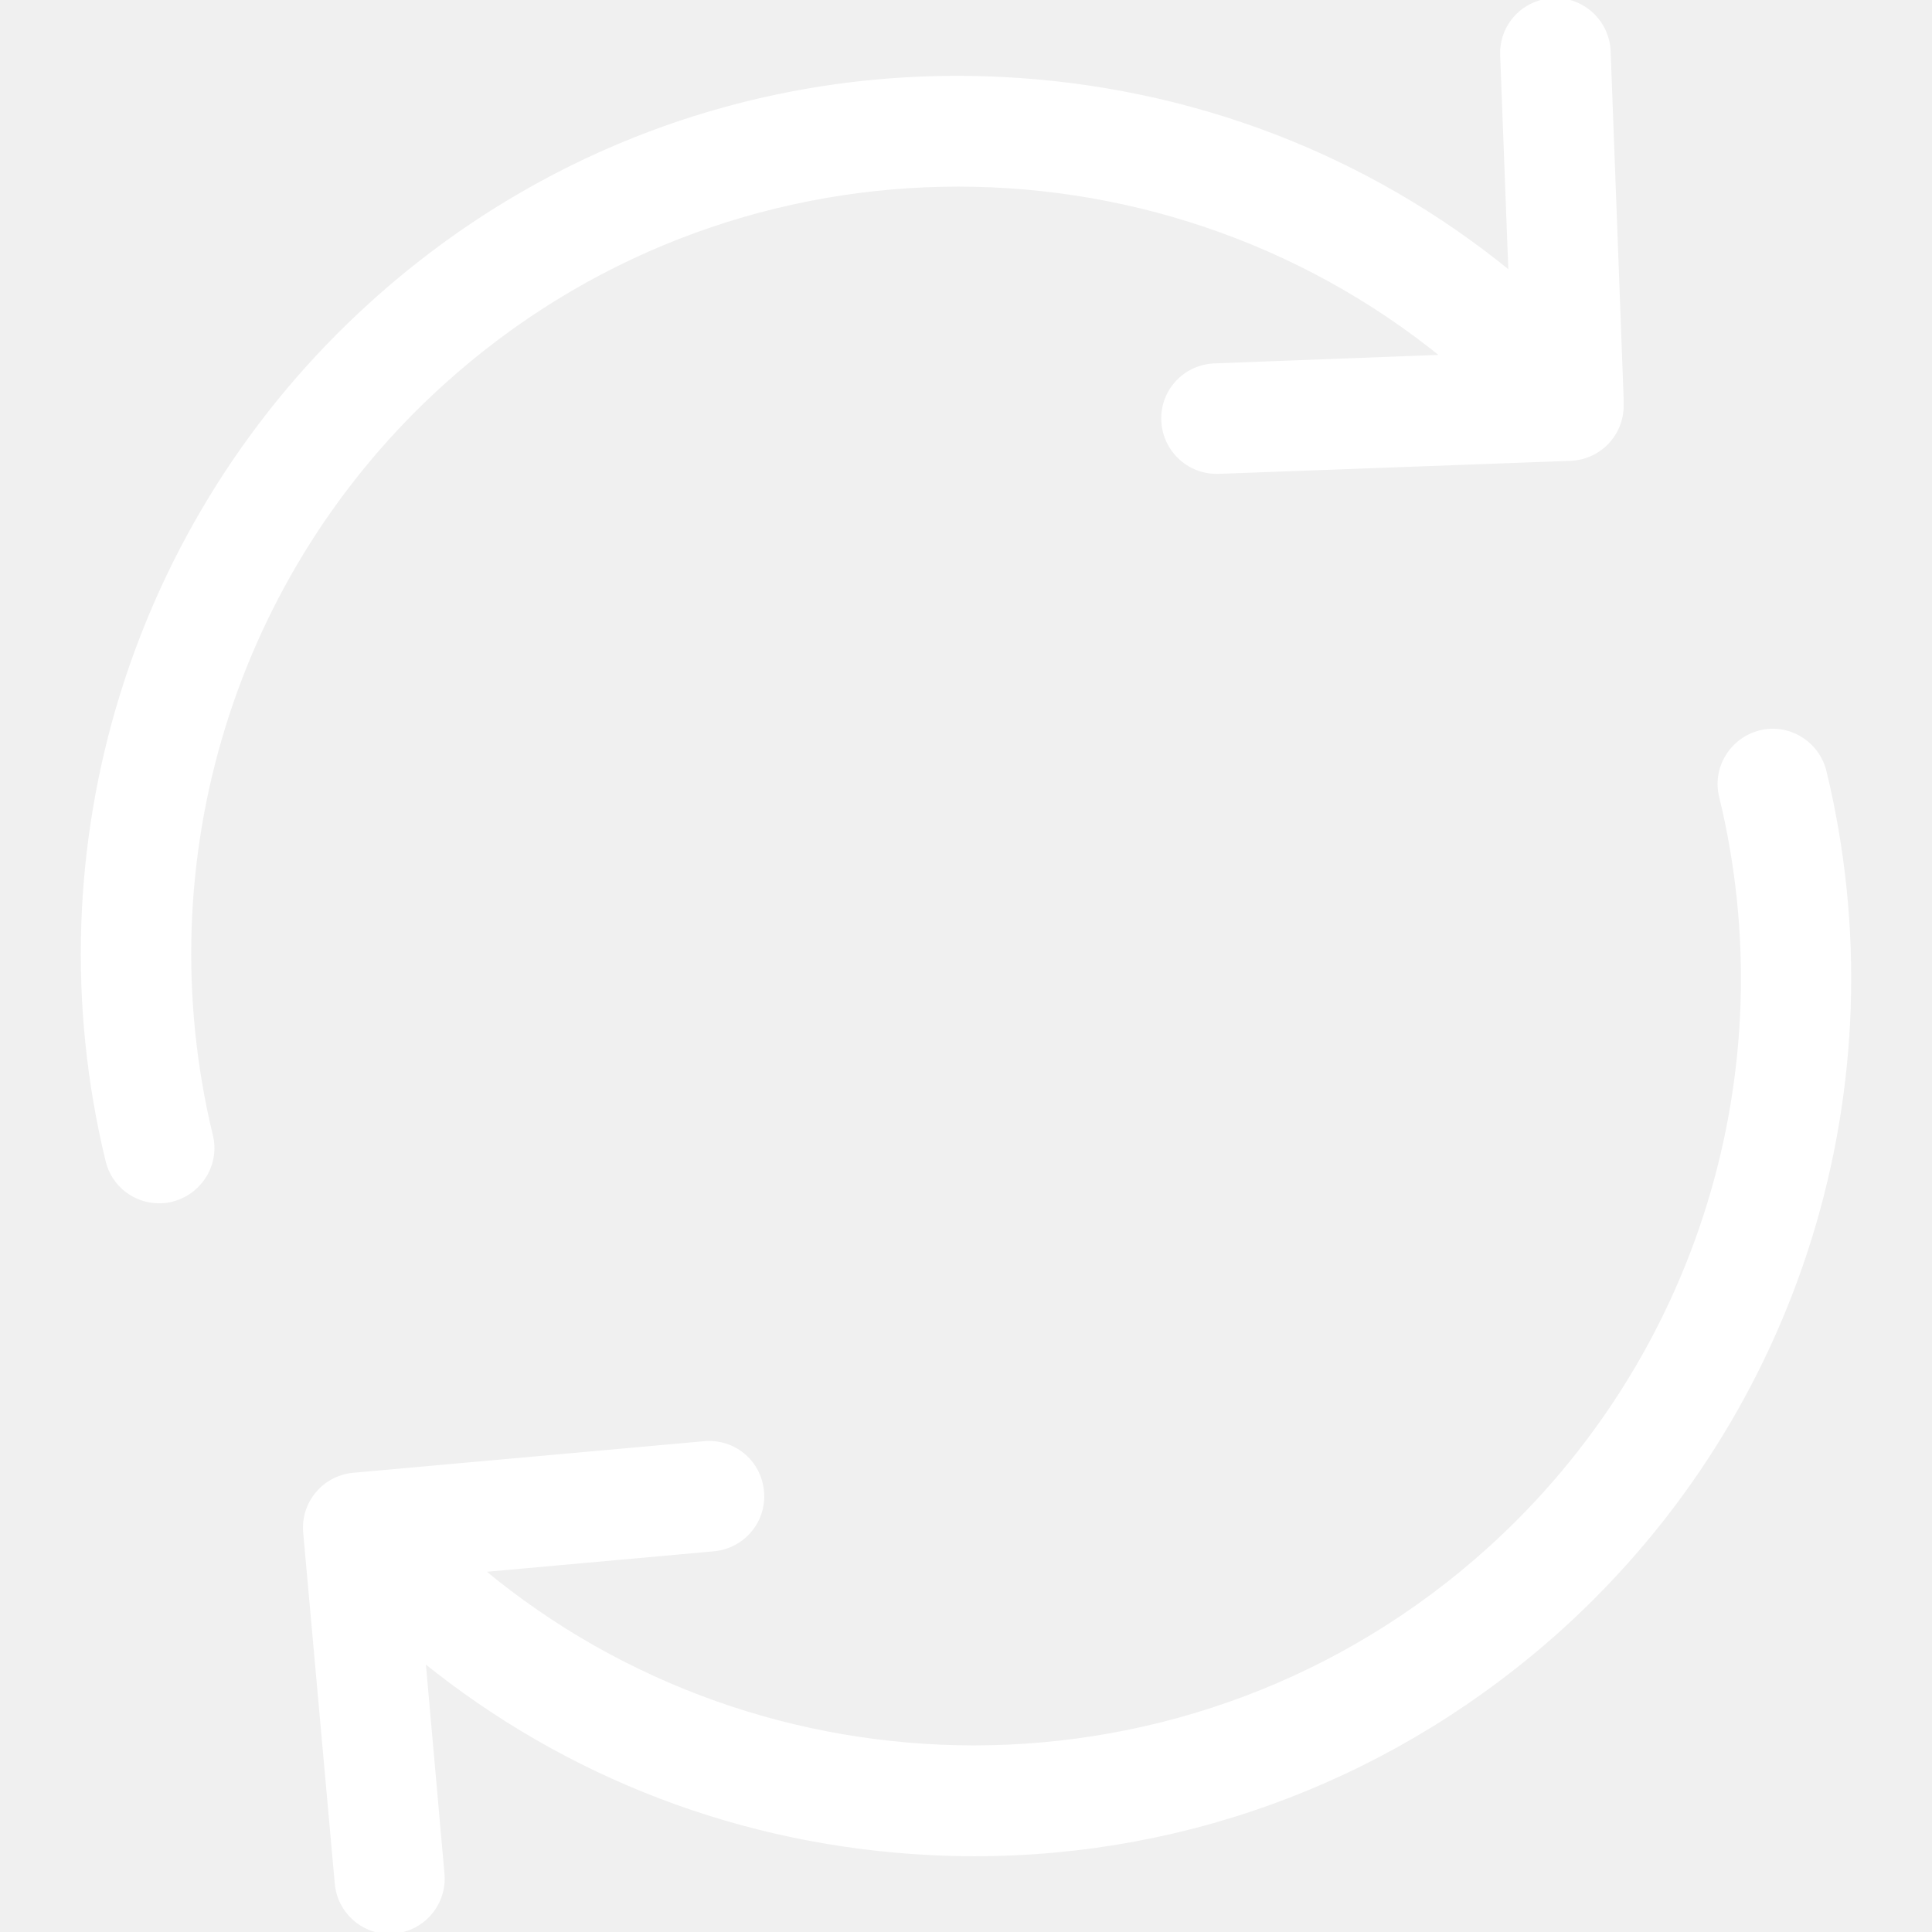
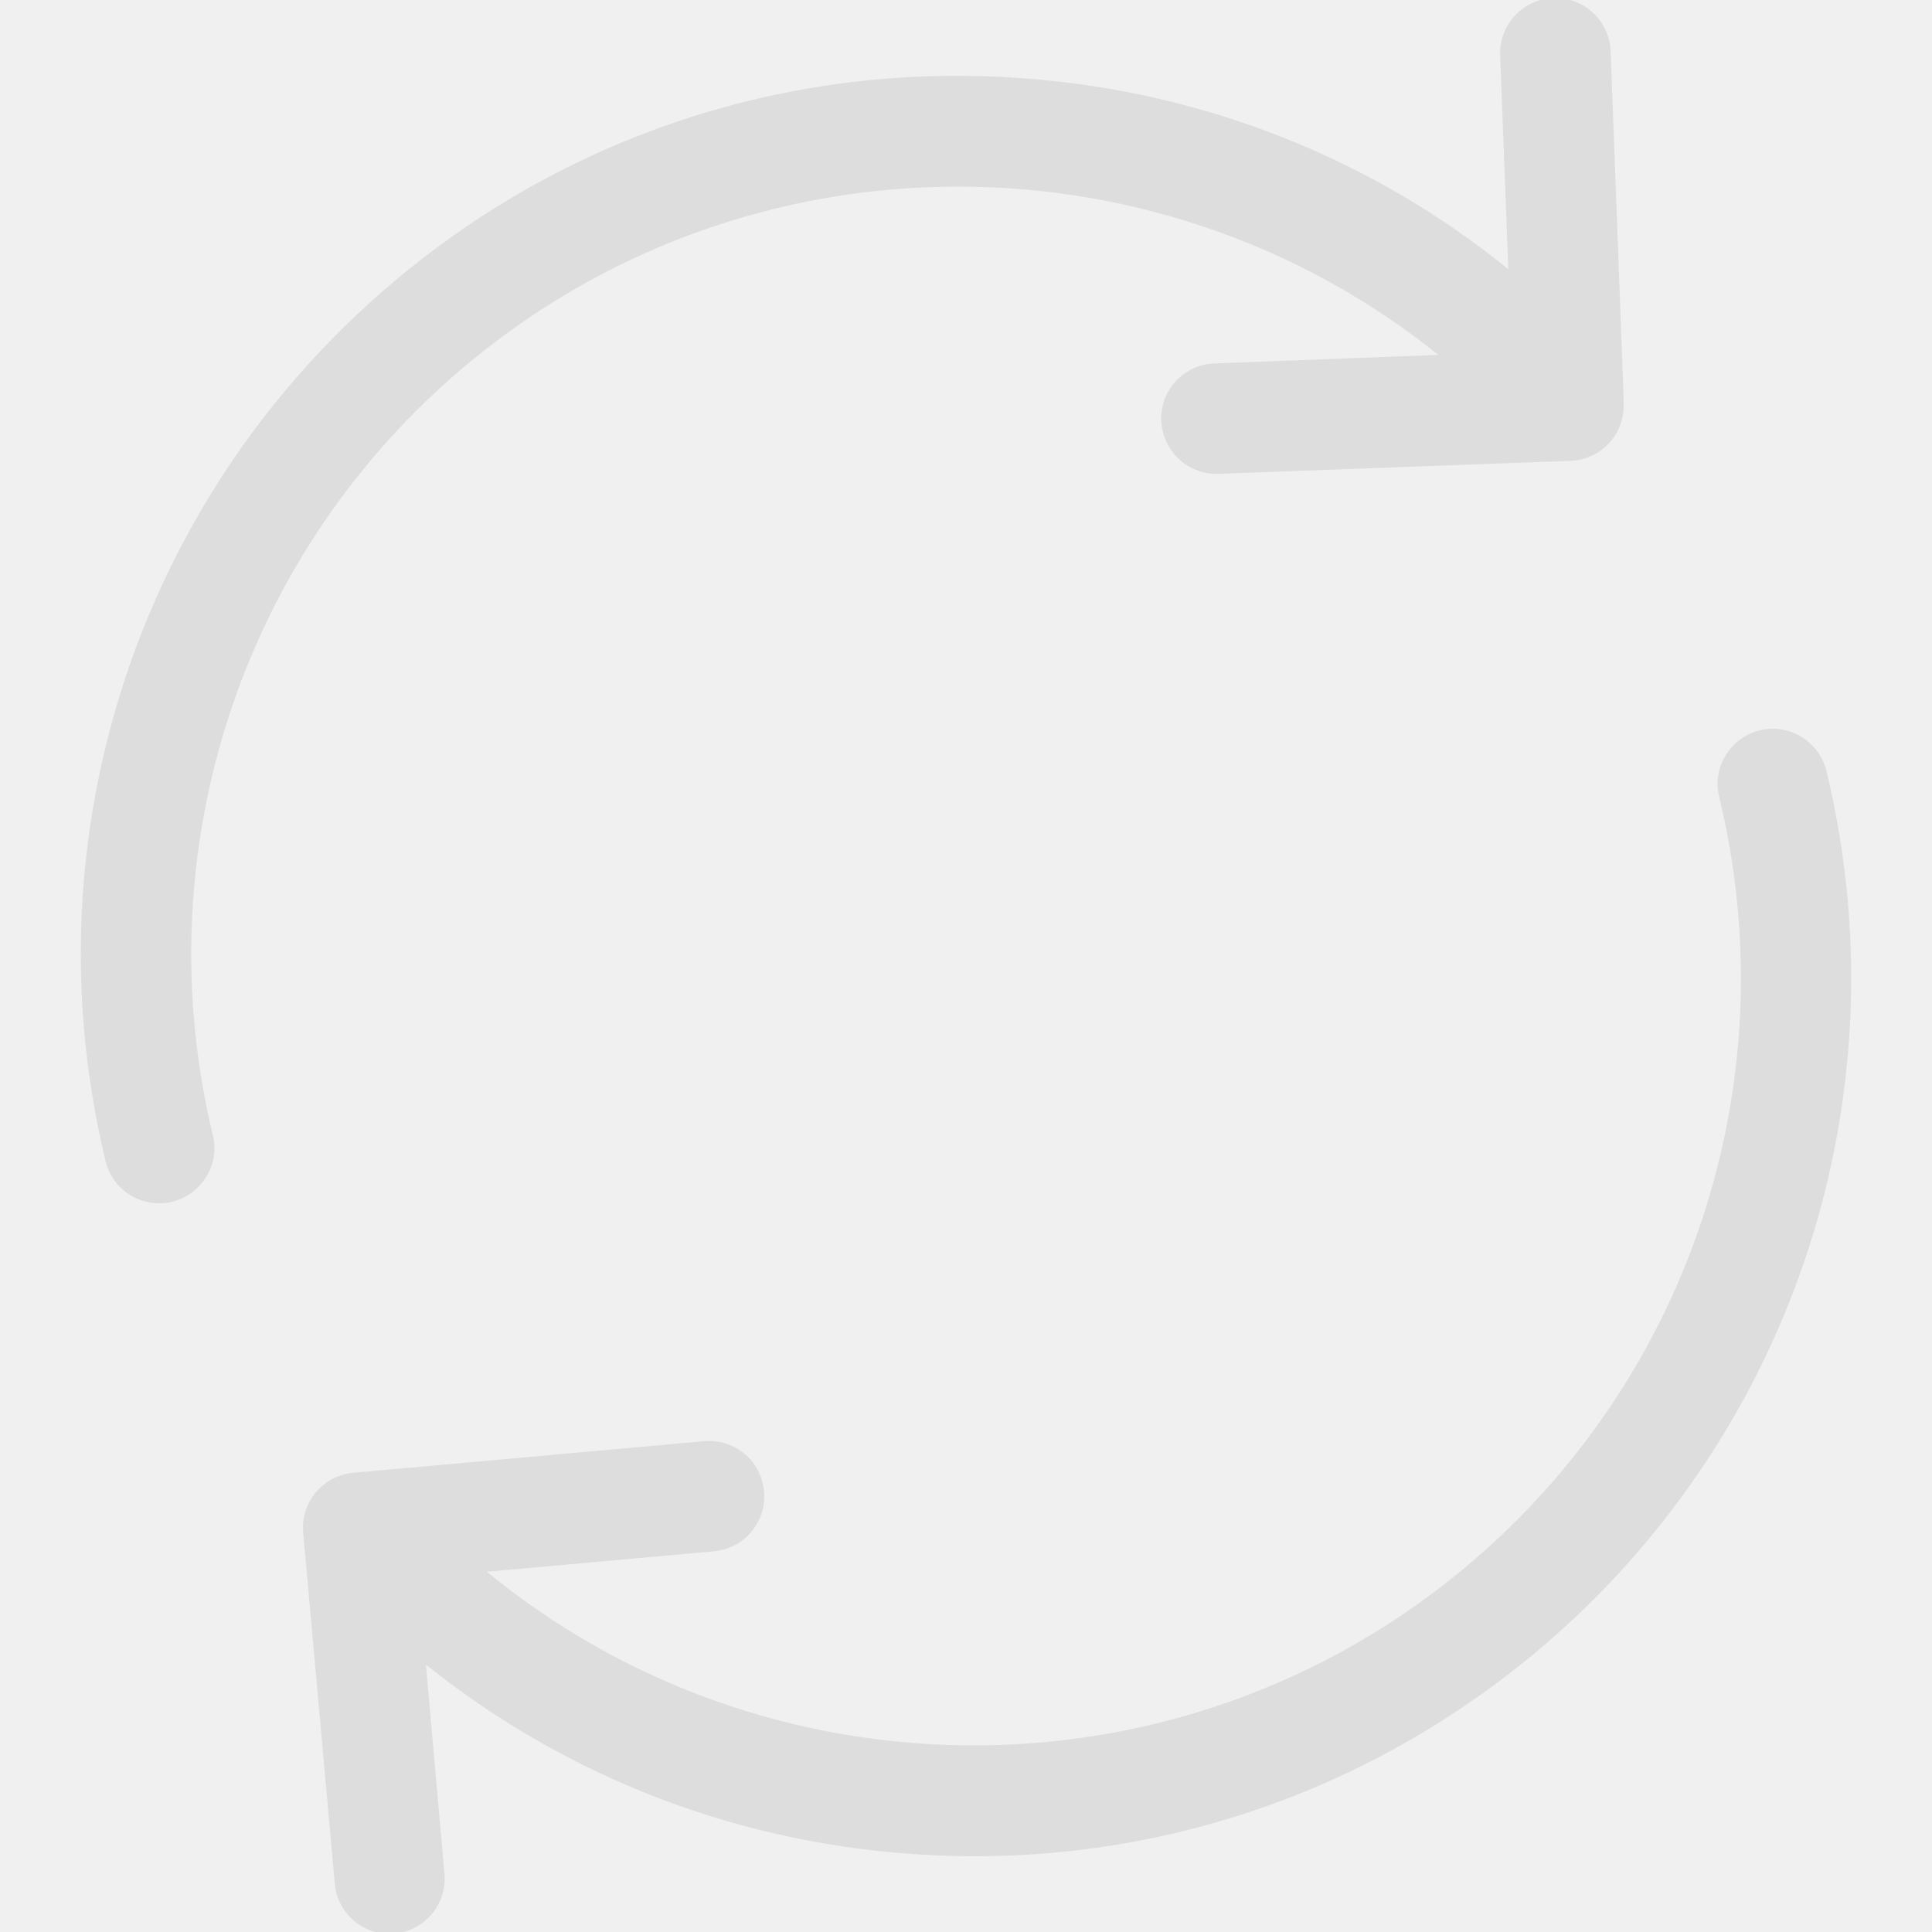
<svg xmlns="http://www.w3.org/2000/svg" version="1.1" id="Capa_1" x="0px" y="0px" viewBox="0 0 489.711 489.711" style="enable-background:new 0 0 489.711 489.711;" xml:space="preserve">
  <g>
    <g>
-       <path stroke="white" fill="white" d="M112.156,97.111c72.3-65.4,180.5-66.4,253.8-6.7l-58.1,2.2c-7.5,0.3-13.3,6.5-13,14c0.3,7.3,6.3,13,13.5,13    c0.2,0,0.3,0,0.5,0l89.2-3.3c7.3-0.3,13-6.2,13-13.5v-1c0-0.2,0-0.3,0-0.5v-0.1l0,0l-3.3-88.2c-0.3-7.5-6.6-13.3-14-13    c-7.5,0.3-13.3,6.5-13,14l2.1,55.3c-36.3-29.7-81-46.9-128.8-49.3c-59.2-3-116.1,17.3-160,57.1c-60.4,54.7-86,137.9-66.8,217.1    c1.5,6.2,7,10.3,13.1,10.3c1.1,0,2.1-0.1,3.2-0.4c7.2-1.8,11.7-9.1,9.9-16.3C36.656,218.211,59.056,145.111,112.156,97.111z" />
-       <path stroke="white" fill="white" d="M462.456,195.511c-1.8-7.2-9.1-11.7-16.3-9.9c-7.2,1.8-11.7,9.1-9.9,16.3c16.9,69.6-5.6,142.7-58.7,190.7    c-37.3,33.7-84.1,50.3-130.7,50.3c-44.5,0-88.9-15.1-124.7-44.9l58.8-5.3c7.4-0.7,12.9-7.2,12.2-14.7s-7.2-12.9-14.7-12.2l-88.9,8    c-7.4,0.7-12.9,7.2-12.2,14.7l8,88.9c0.6,7,6.5,12.3,13.4,12.3c0.4,0,0.8,0,1.2-0.1c7.4-0.7,12.9-7.2,12.2-14.7l-4.8-54.1    c36.3,29.4,80.8,46.5,128.3,48.9c3.8,0.2,7.6,0.3,11.3,0.3c55.1,0,107.5-20.2,148.7-57.4    C456.056,357.911,481.656,274.811,462.456,195.511z" />
+       <path stroke="#dddddd" fill="#dddddd" d="M112.156,97.111c72.3-65.4,180.5-66.4,253.8-6.7l-58.1,2.2c-7.5,0.3-13.3,6.5-13,14c0.3,7.3,6.3,13,13.5,13    c0.2,0,0.3,0,0.5,0l89.2-3.3c7.3-0.3,13-6.2,13-13.5v-1c0-0.2,0-0.3,0-0.5v-0.1l0,0l-3.3-88.2c-0.3-7.5-6.6-13.3-14-13    c-7.5,0.3-13.3,6.5-13,14l2.1,55.3c-36.3-29.7-81-46.9-128.8-49.3c-59.2-3-116.1,17.3-160,57.1c-60.4,54.7-86,137.9-66.8,217.1    c1.5,6.2,7,10.3,13.1,10.3c1.1,0,2.1-0.1,3.2-0.4c7.2-1.8,11.7-9.1,9.9-16.3C36.656,218.211,59.056,145.111,112.156,97.111z" />
+       <path stroke="#dddddd" fill="#dddddd" d="M462.456,195.511c-1.8-7.2-9.1-11.7-16.3-9.9c-7.2,1.8-11.7,9.1-9.9,16.3c16.9,69.6-5.6,142.7-58.7,190.7    c-37.3,33.7-84.1,50.3-130.7,50.3c-44.5,0-88.9-15.1-124.7-44.9l58.8-5.3c7.4-0.7,12.9-7.2,12.2-14.7s-7.2-12.9-14.7-12.2l-88.9,8    c-7.4,0.7-12.9,7.2-12.2,14.7l8,88.9c0.6,7,6.5,12.3,13.4,12.3c0.4,0,0.8,0,1.2-0.1c7.4-0.7,12.9-7.2,12.2-14.7l-4.8-54.1    c36.3,29.4,80.8,46.5,128.3,48.9c3.8,0.2,7.6,0.3,11.3,0.3c55.1,0,107.5-20.2,148.7-57.4    C456.056,357.911,481.656,274.811,462.456,195.511z" />
    </g>
  </g>
  <g>
</g>
  <g>
</g>
  <g>
</g>
  <g>
</g>
  <g>
</g>
  <g>
</g>
  <g>
</g>
  <g>
</g>
  <g>
</g>
  <g>
</g>
  <g>
</g>
  <g>
</g>
  <g>
</g>
  <g>
</g>
  <g>
</g>
</svg>
